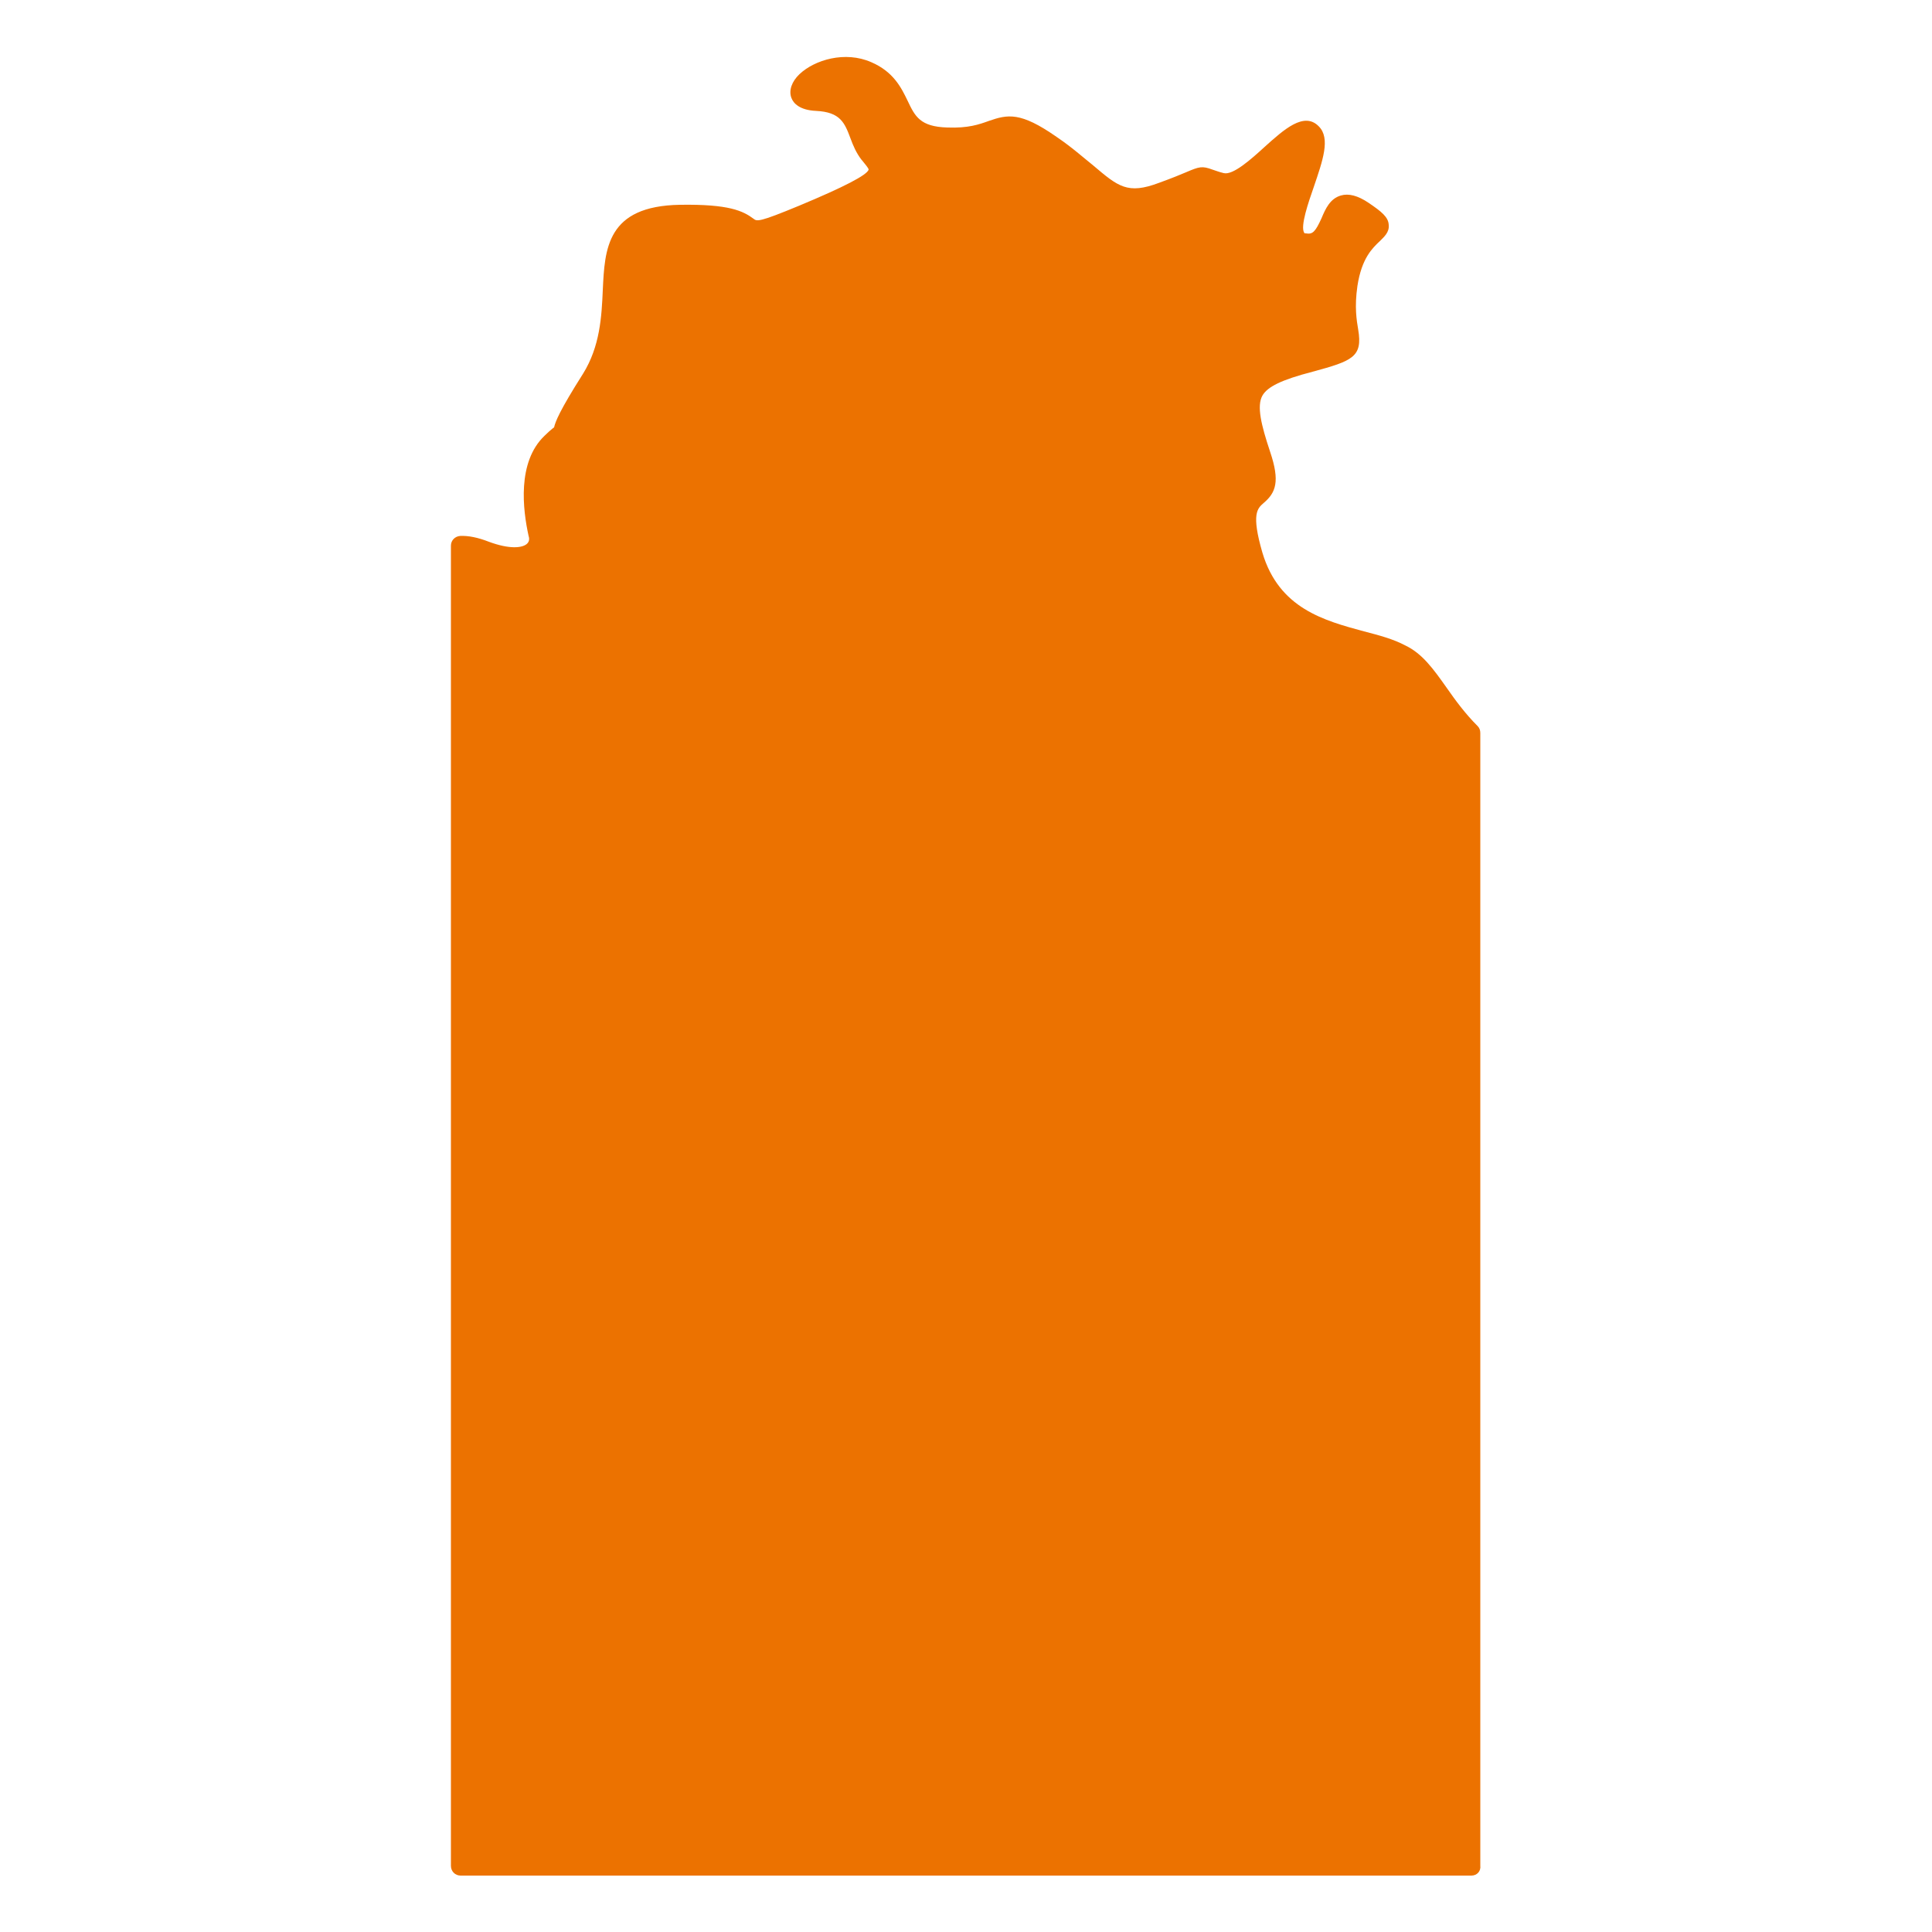
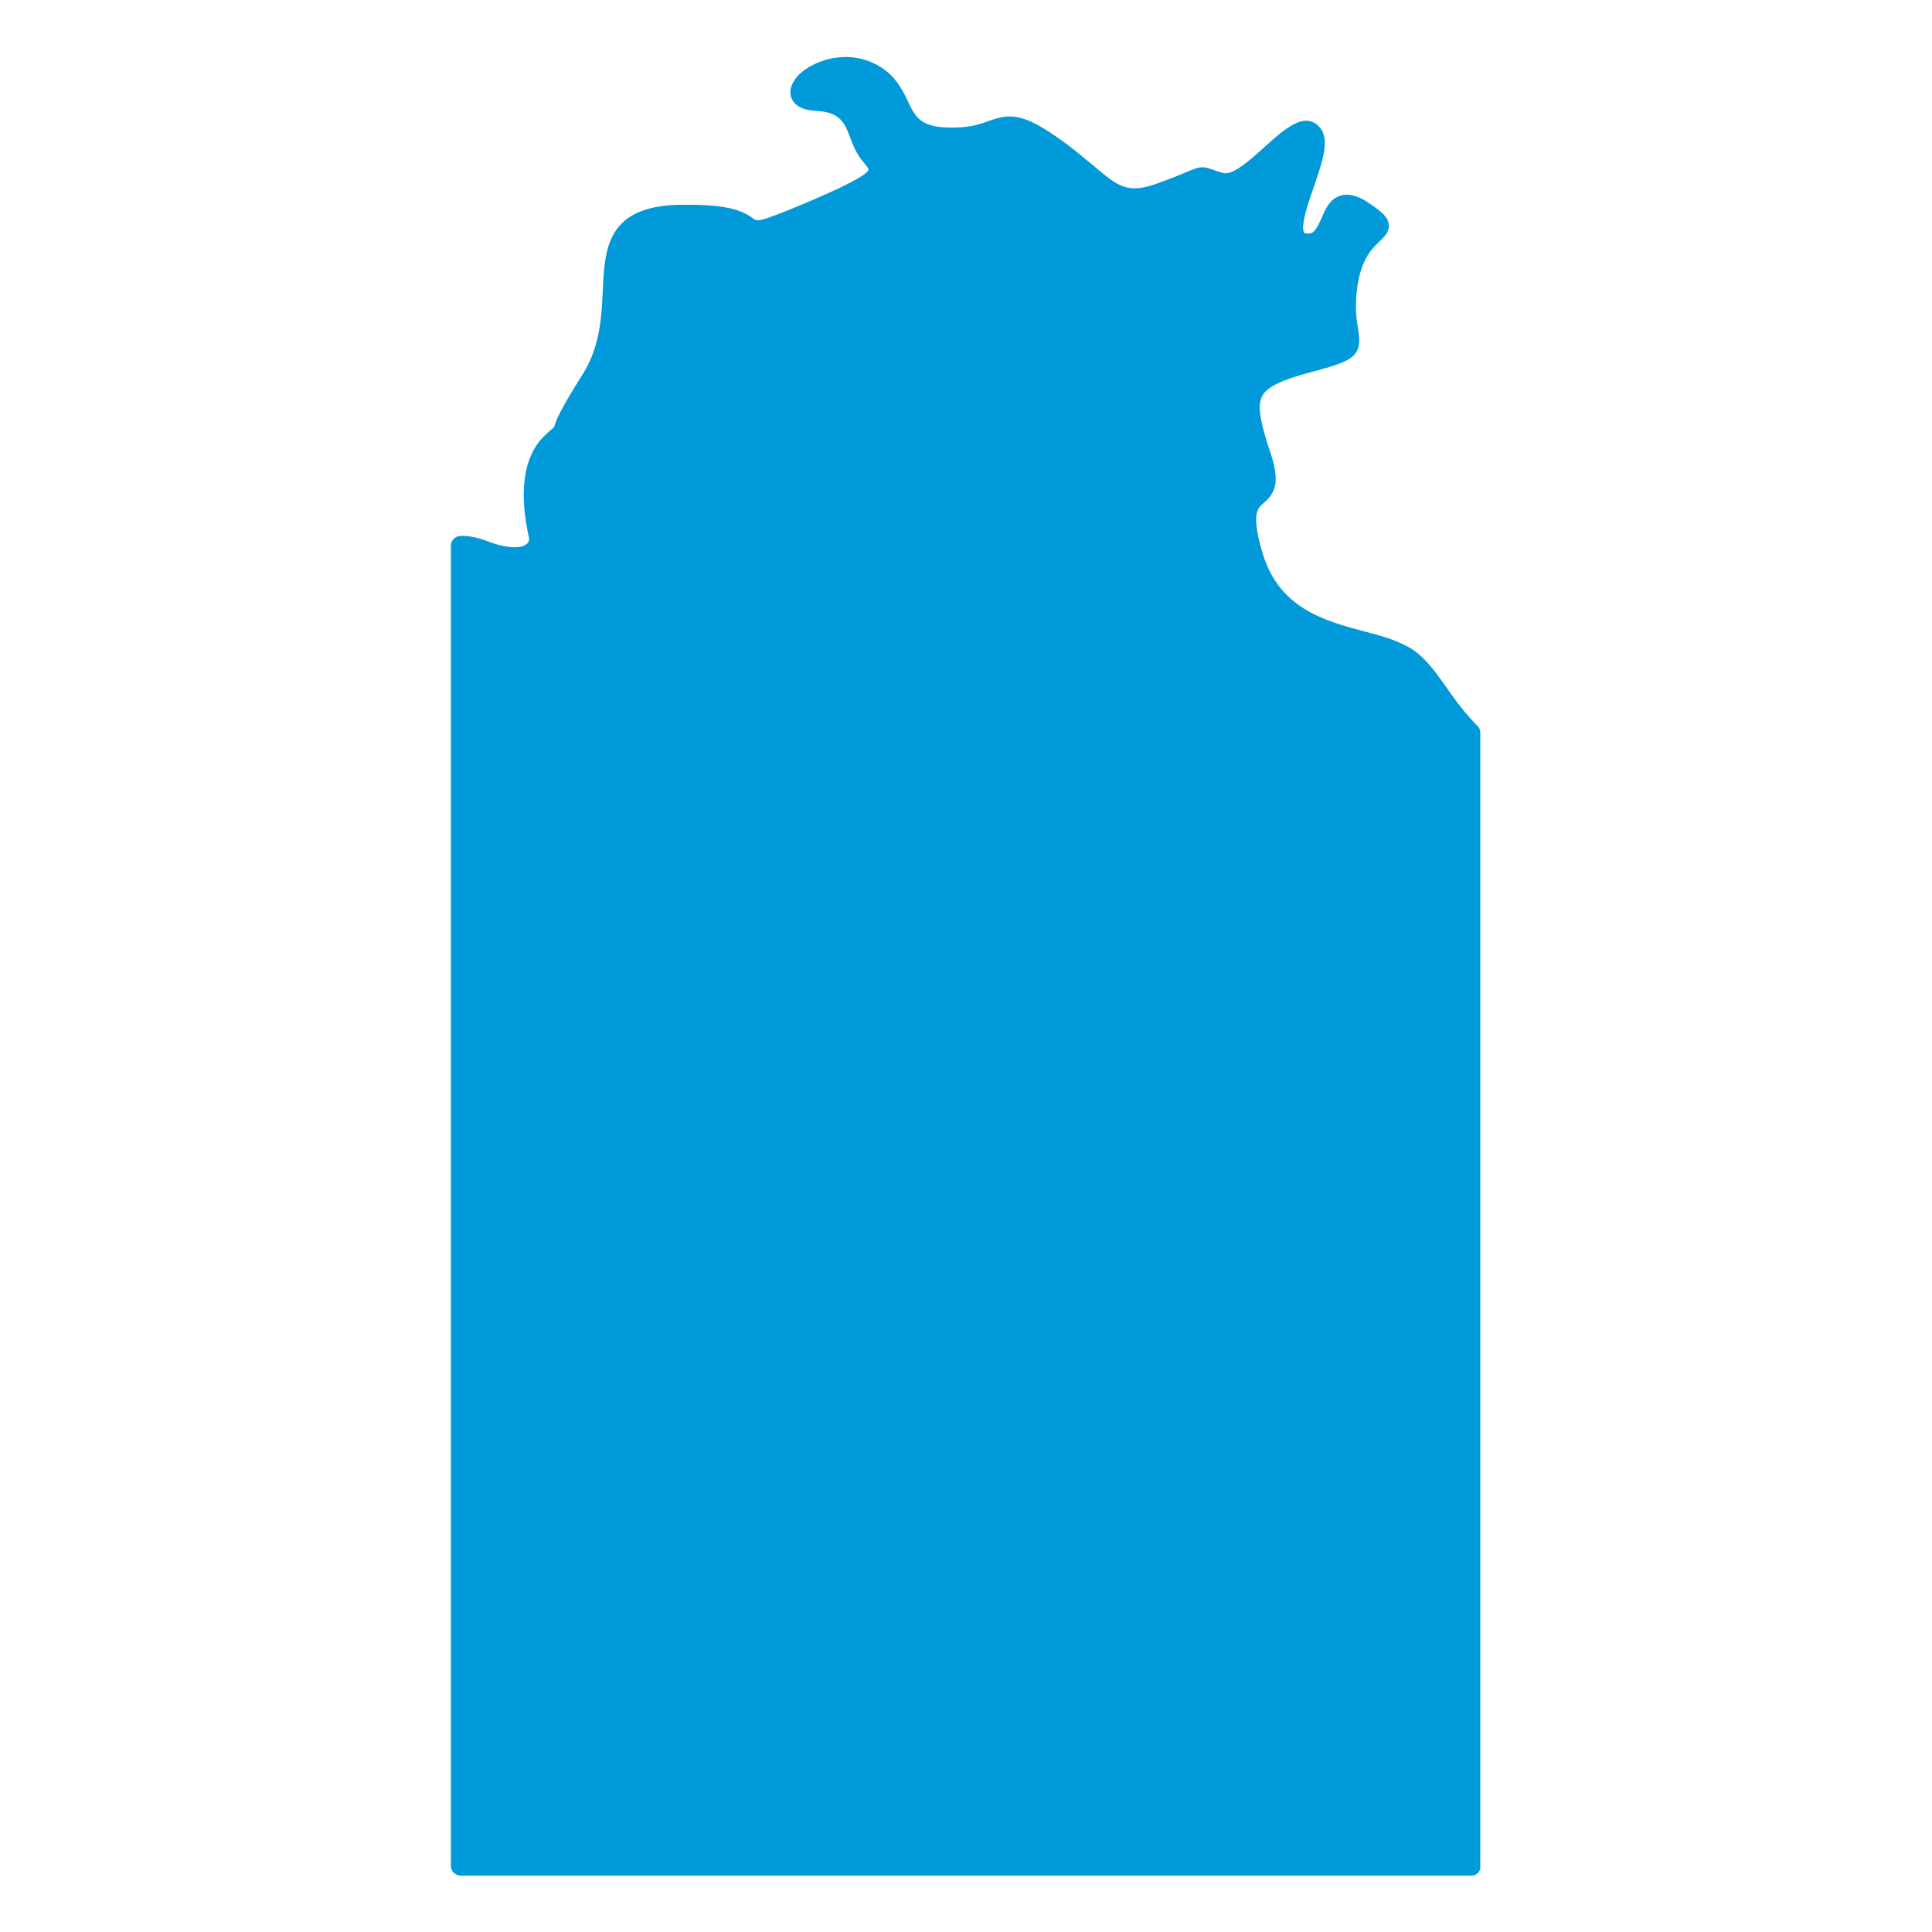
<svg xmlns="http://www.w3.org/2000/svg" version="1.1" id="Layer_1" x="0px" y="0px" viewBox="0 0 500 500" style="enable-background:new 0 0 500 500;" xml:space="preserve">
  <style type="text/css">
- 	.st0{fill:#EC7200;}
+ 	.st0{fill:#0099DA;}
</style>
  <path class="st0" d="M380.8,485.4H119.2c-1.4,0-2.5-1.1-2.5-2.5V141.2c0-1.3,1-2.4,2.4-2.5c2.1-0.1,4.6,0.4,7.4,1.5  c5.4,2,8.6,1.6,9.8,0.6c0.6-0.5,0.8-1.2,0.5-2.1c-1.5-6.8-3-19.1,4.1-25.9c0.9-0.9,1.6-1.5,2.1-1.9c0.1-0.1,0.3-0.2,0.4-0.3  c0.3-1.4,1.4-4.3,7.5-13.9c4.4-7.1,4.8-14.8,5.1-21.6c0.5-10.7,1-21.8,20-22.1c12.7-0.2,16.3,1.6,19,3.6c0.9,0.7,1.3,1,11.9-3.4  c11.5-4.8,17.5-7.9,17.9-9.3c0-0.4-1-1.5-1.7-2.4l-0.1-0.1c-1.4-1.8-2.2-3.7-2.9-5.6c-1.5-4-2.6-6.8-8.9-7.1c-4.3-0.2-5.9-2-6.4-3.4  c-0.7-1.9,0.1-4.2,2.1-6.1c3.9-3.7,11.8-6.1,18.6-3.1c5.8,2.5,7.8,6.7,9.4,10c1.9,4,3.2,6.7,10.3,6.9c5.4,0.2,8.2-0.8,10.7-1.7  c4.9-1.7,8.2-2.4,17.5,4.1c4,2.7,7,5.4,9.5,7.4c6.5,5.5,8.9,7.6,17.1,4.5c3.3-1.2,5.5-2.1,6.9-2.7c3.5-1.5,4.2-1.7,6.9-0.7  c0.7,0.2,1.6,0.6,2.9,0.9c2.4,0.6,7.1-3.6,10.6-6.8c5-4.5,10.2-9.2,14-5.3c3.1,3.1,1,8.9-1.3,15.7c-1.4,4-3.5,10.1-2.5,11.8  c0,0.1,0.1,0.2,0.5,0.2c1.7,0.3,2.4-0.4,4-3.9c1-2.4,2.2-5.1,5-5.9c2-0.6,4.4,0,7.2,1.9c3.4,2.3,5.1,3.7,5.2,5.7  c0.2,1.9-1.2,3.1-2.3,4.2c-1.9,1.8-4.7,4.4-5.8,11.6c-0.8,5.5-0.2,8.9,0.2,11.3c1.2,7.1-1.5,8.1-11.8,10.9c-8.1,2.1-11.7,3.9-13,6.2  c-1.5,2.7-0.3,7.6,2,14.5c2.6,7.7,1.5,10.6-1.7,13.3c-1.6,1.4-3.2,2.8-0.3,12.8c4.3,14.5,16,17.6,26.3,20.4c3.9,1,7.6,2,10.6,3.6  c4.5,2.1,7.4,6.2,10.8,11c2.3,3.3,4.8,6.7,8,9.9c0.5,0.5,0.7,1.1,0.7,1.8v293.1C383.3,484.3,382.2,485.4,380.8,485.4z" />
  <path class="st0" d="M121.7,480.4h256.6V190.8c-3.2-3.3-5.7-6.8-7.8-9.9c-3-4.2-5.6-7.9-8.9-9.4c0,0-0.1,0-0.1-0.1  c-2.5-1.3-6-2.2-9.6-3.2c-10.4-2.8-24.7-6.6-29.8-23.8c-3.5-12.1-1.3-15.3,1.8-18c1.3-1.2,2.2-2,0.2-8c-2.9-8.7-4-14.2-1.7-18.5  c2.3-4.3,7.7-6.5,16.1-8.7c2.5-0.7,7.8-2.1,8.4-2.9c0.1-0.3-0.1-1.4-0.3-2.3c-0.4-2.6-1.1-6.6-0.2-12.8c1.3-9,5.2-12.6,7.3-14.6  c0.1-0.1,0.2-0.2,0.3-0.3c-0.5-0.4-1.2-1-2.6-1.8c-2.1-1.4-2.9-1.3-3-1.2c-0.6,0.2-1.4,1.9-1.9,3.1c-1.3,2.9-3.4,7.8-9.4,6.8  c-2.2-0.4-3.4-1.6-4-2.6c-2.1-3.6-0.1-9.6,2.1-15.9c1.1-3.2,3.1-9,2.5-10.5c-1.4,0.2-5,3.4-7.2,5.4c-5,4.5-10.3,9.2-15.3,7.9  c-1.5-0.4-2.5-0.8-3.3-1c-0.4-0.1-0.8-0.3-1-0.3c-0.2,0-1.3,0.5-2.4,0.9c-1.5,0.6-3.7,1.5-7,2.8c-11,4.1-15.4,0.4-22.1-5.3  c-2.5-2.1-5.3-4.5-9.1-7.1c-7.7-5.4-9.4-4.8-13-3.5c-2.6,0.9-6.2,2.2-12.5,2c-10.1-0.3-12.5-5.4-14.6-9.8c-1.5-3.1-2.8-5.9-6.9-7.6  c-4.9-2.1-9.5-0.1-10.8,0.5c-1.6,0.8-2.5,1.7-2.9,2.2c0.3,0.1,0.9,0.2,1.7,0.2c9.6,0.4,11.8,6.1,13.4,10.3c0.6,1.6,1.2,3.2,2.2,4.3  l0.1,0.1c1.6,2,3.3,4.1,2.6,6.8c-0.9,3.5-5.6,6.4-20.9,12.7c-11.7,4.8-13.6,5.1-16.8,2.8c-1.3-1-3.8-2.8-15.9-2.6  c-14.3,0.3-14.6,6.3-15.1,17.4c-0.3,7.1-0.7,15.8-5.8,24.1c-5.9,9.4-6.8,11.9-6.9,12.5c-0.2,1.3-0.7,1.8-1.9,2.8  c-0.4,0.4-1.1,1-2,1.8c-5.3,5-4,15.4-2.7,21.1c0.6,2.7-0.2,5.3-2.1,6.9c-1.8,1.6-6.1,3.7-14.9,0.3c-1.1-0.4-2.1-0.7-3-0.9V480.4z" />
</svg>
